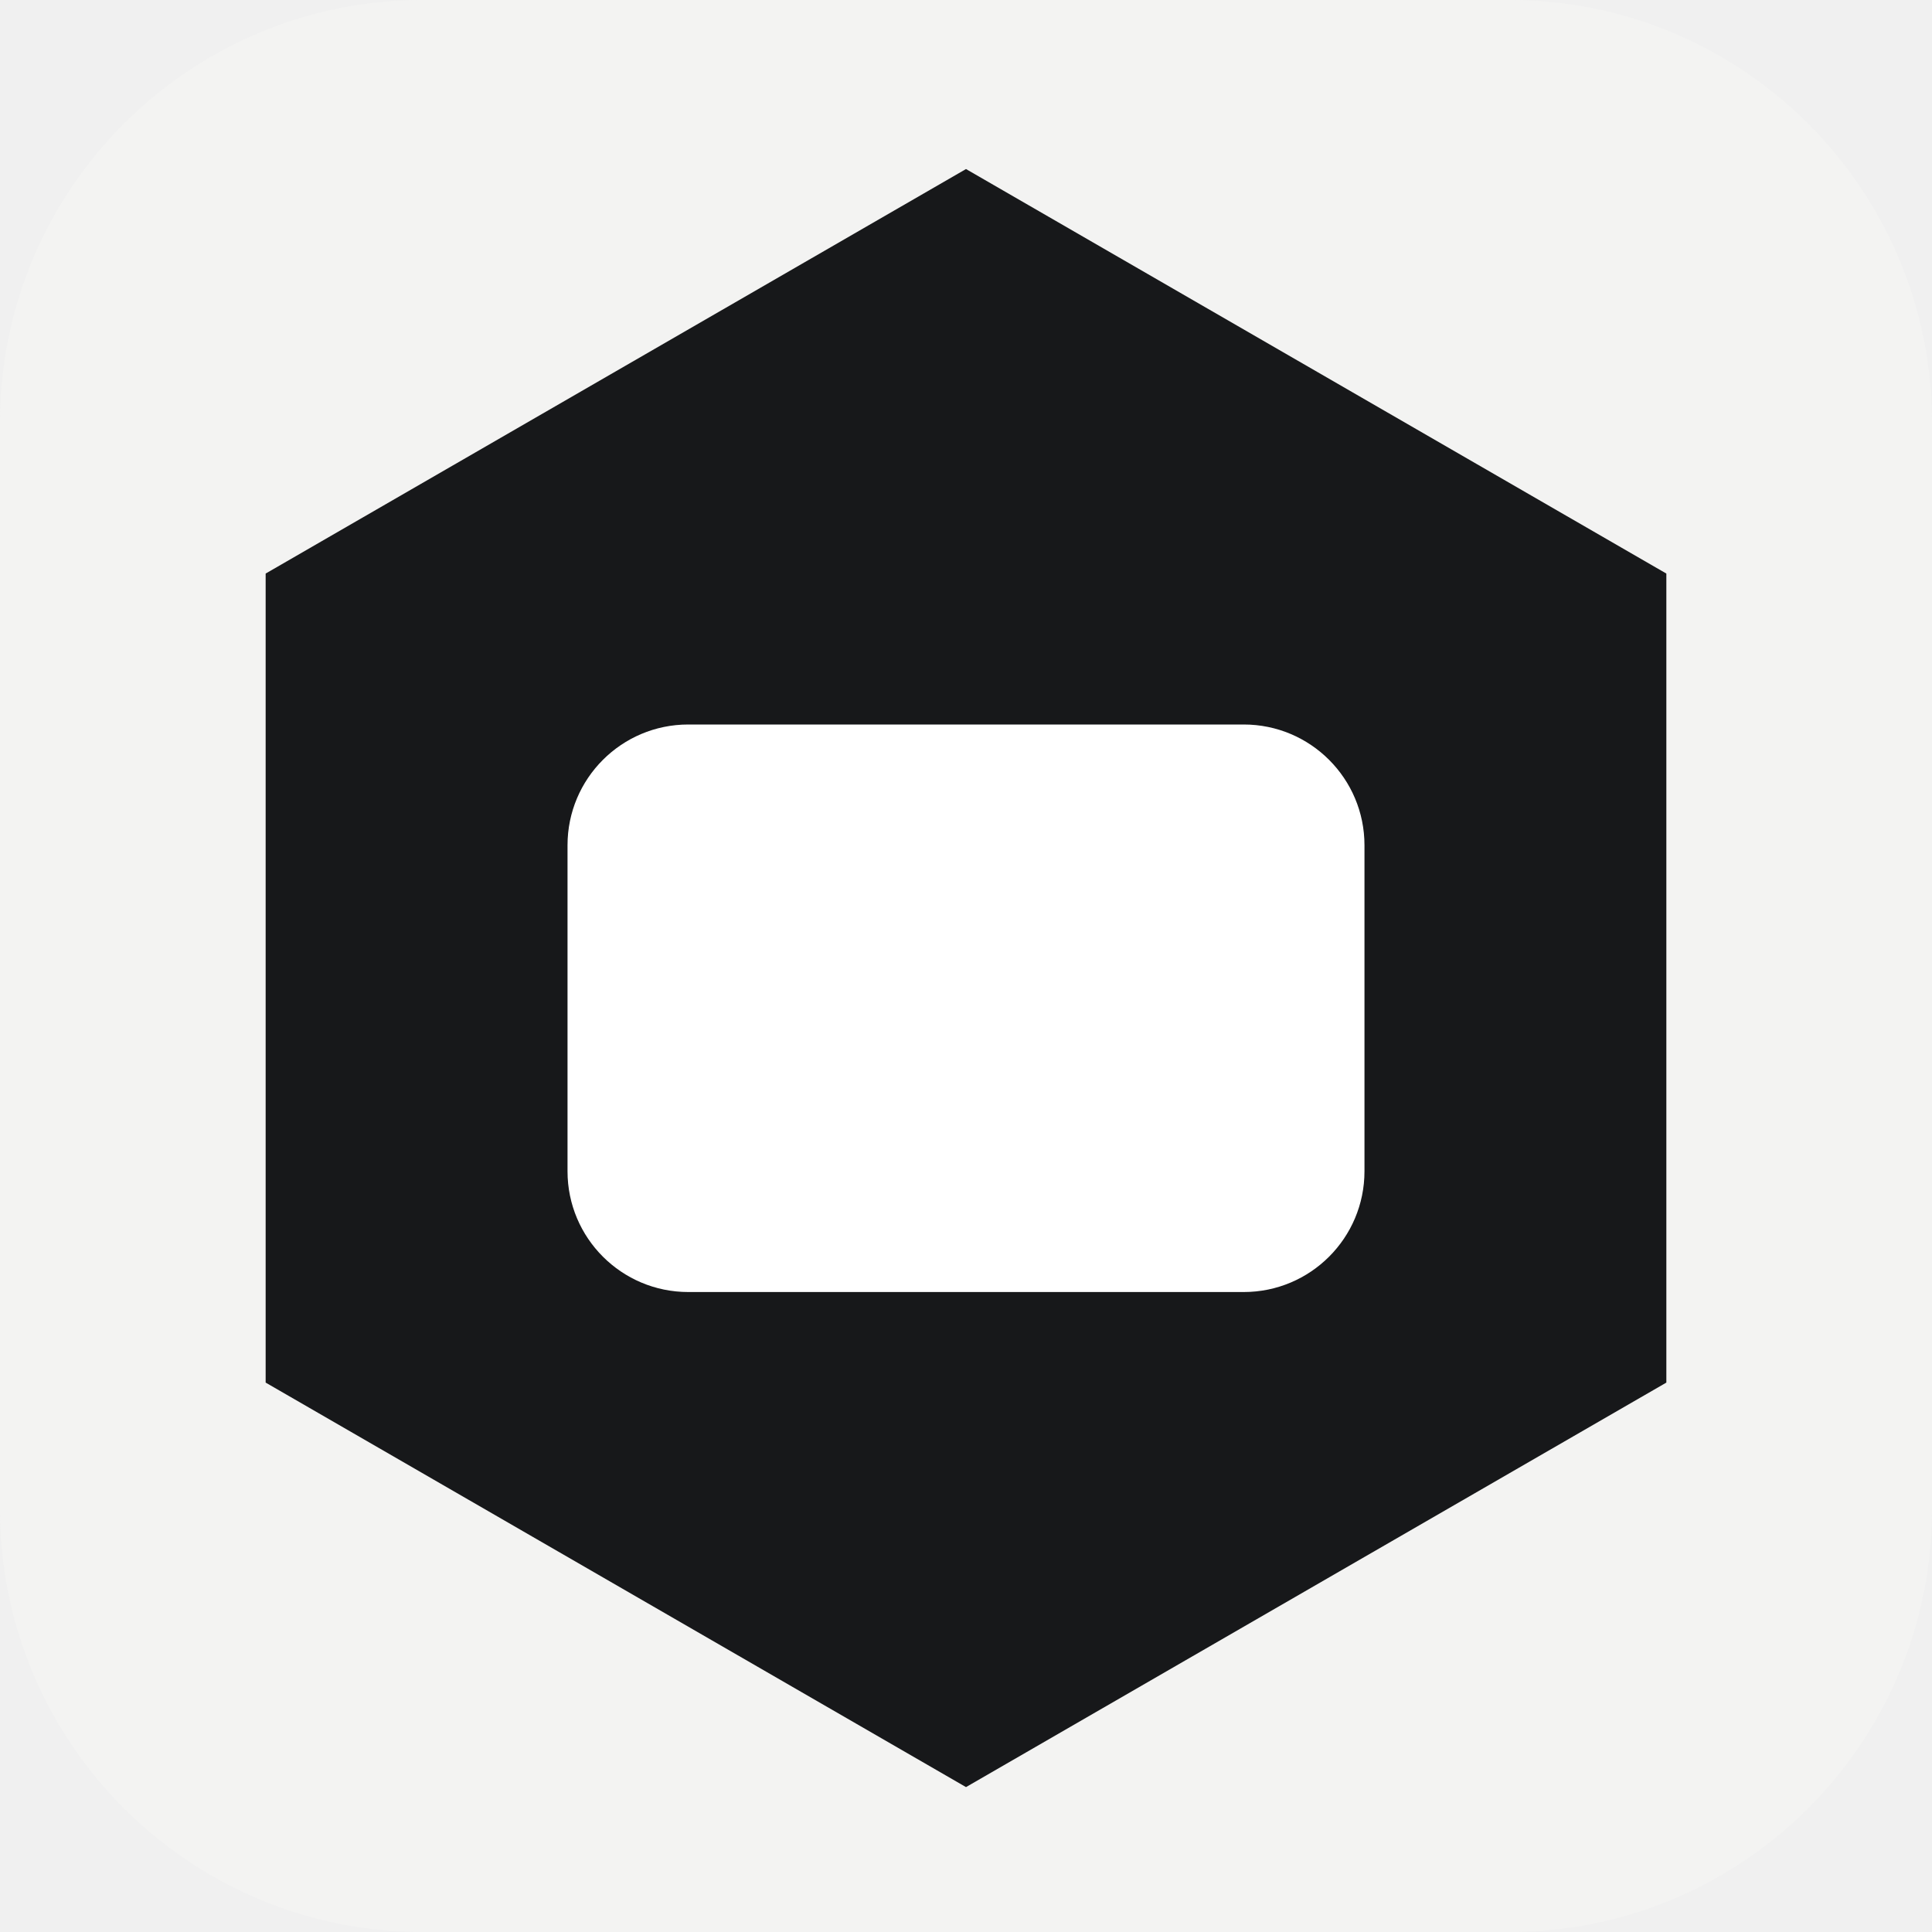
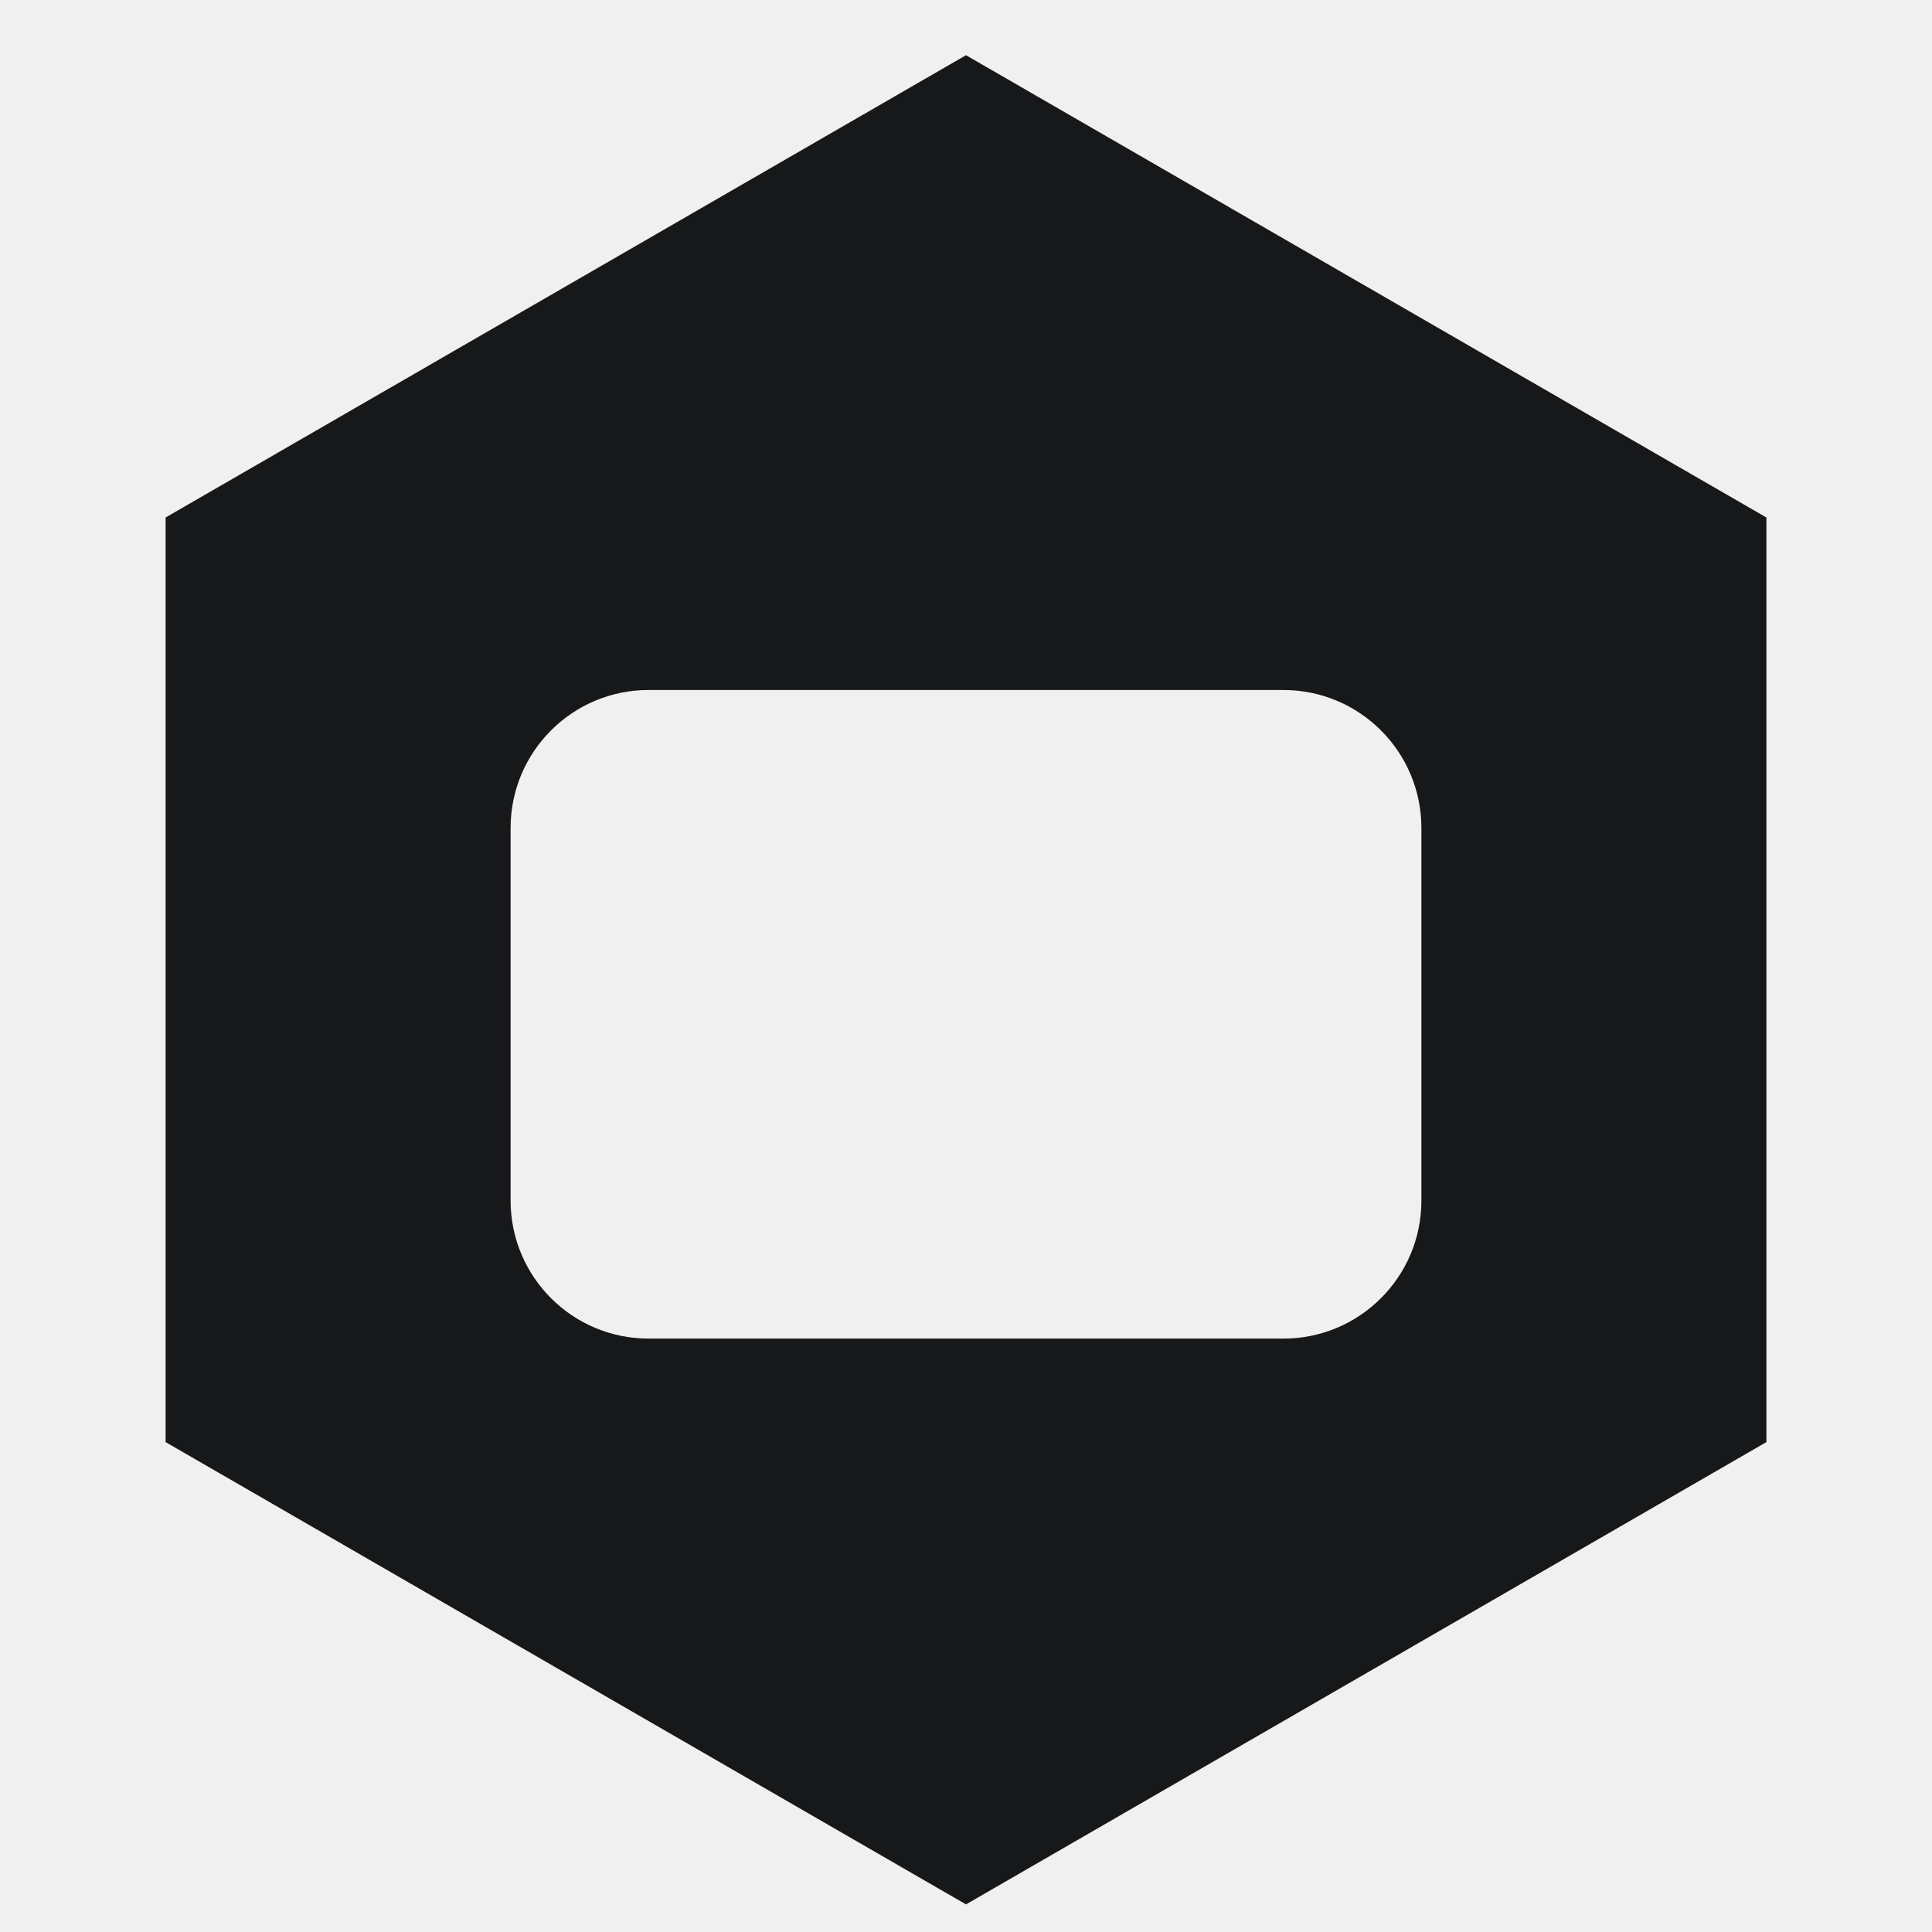
- <svg xmlns="http://www.w3.org/2000/svg" viewBox="0 0 32 32">
-   <rect width="32" height="32" rx="7" fill="#F3F3F2" />
-   <polygon points="16.00,2.80 27.60,9.50 27.60,22.90 16.00,29.60 4.40,22.90 4.40,9.50" fill="#17181A" />
-   <rect x="9.4" y="12.0" width="13.2" height="9.4" rx="2" fill="#FFFFFF" />
+ <svg xmlns="http://www.w3.org/2000/svg" viewBox="2 2 28 28">
+   <style>
+     path { fill: #17181a; }
+     @media (prefers-color-scheme: dark) { path { fill: #ffffff; } }
+   </style>
+   <path fill-rule="evenodd" d="M16 2.8 27.6 9.5v13.4L16 29.6 4.4 22.9V9.5L16 2.8ZM11.4 12a2 2 0 0 0-2 2v5.4a2 2 0 0 0 2 2h9.2a2 2 0 0 0 2-2V14a2 2 0 0 0-2-2h-9.2Z" />
</svg>
